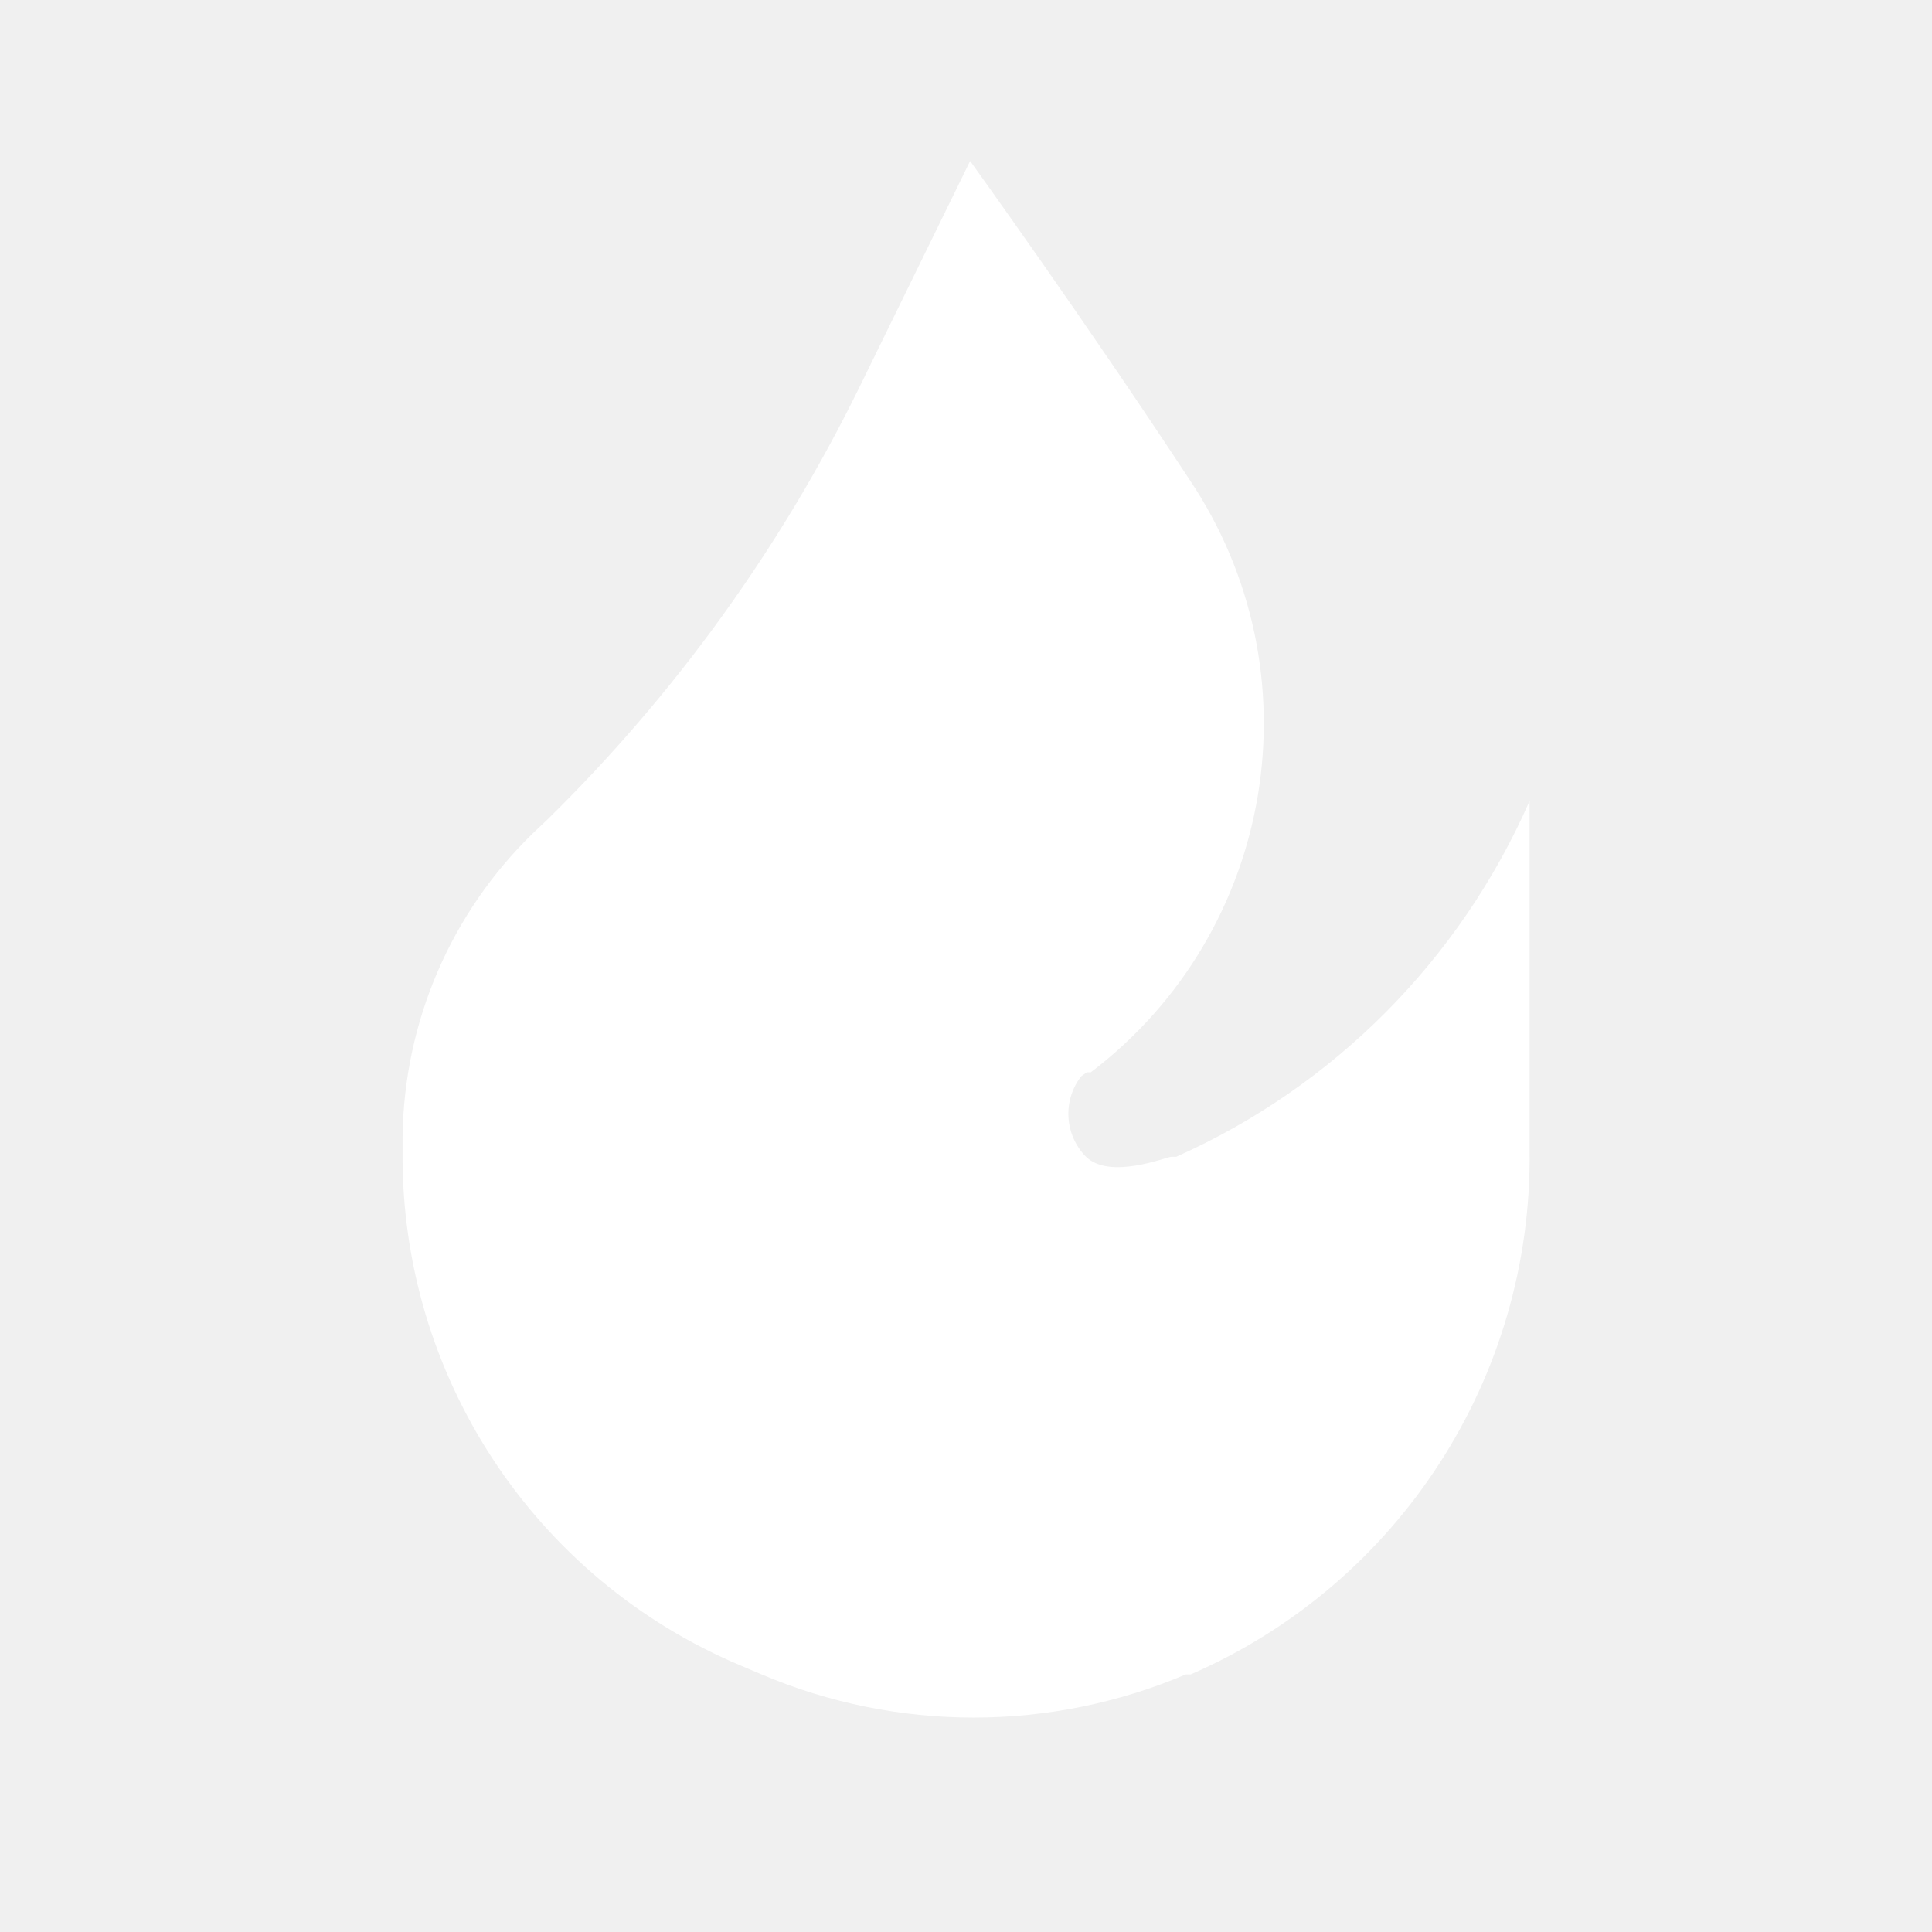
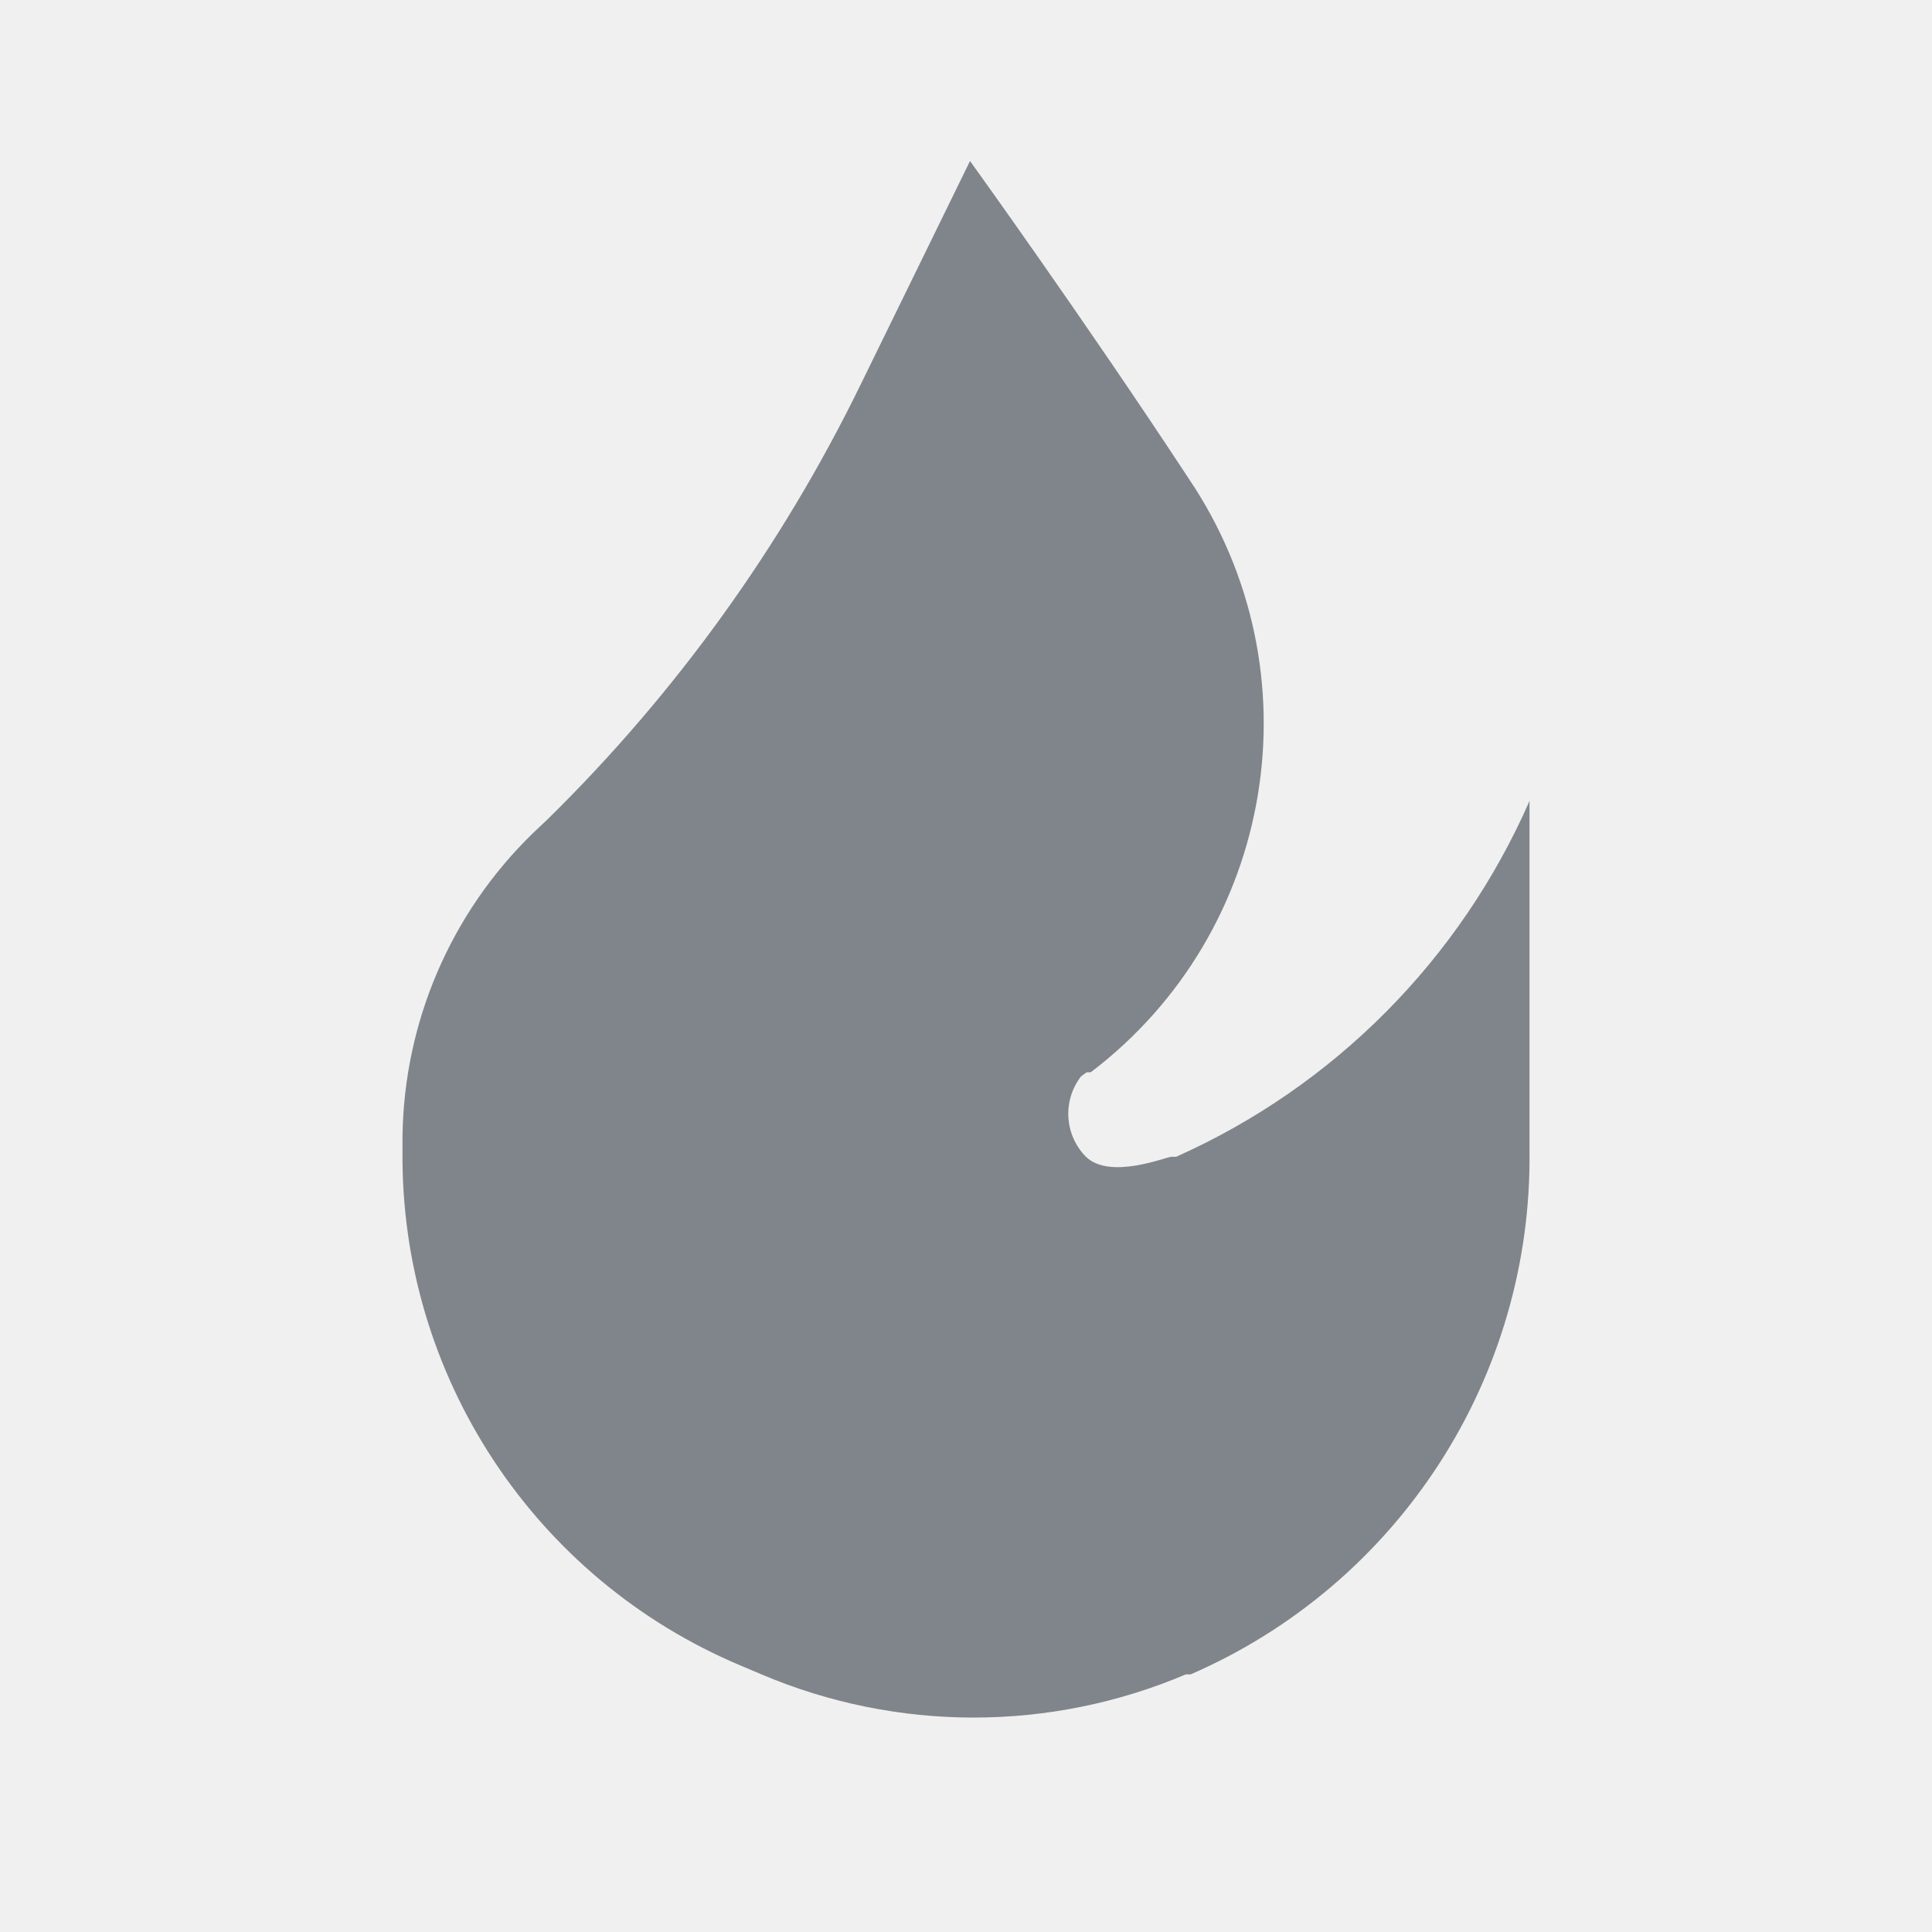
<svg xmlns="http://www.w3.org/2000/svg" width="24" height="24" viewBox="0 0 24 24" fill="none">
-   <path d="M12.051 2L10.681 4.8C9.702 6.8 8.39 8.62 6.801 10.18L6.621 10.35C5.601 11.341 5.018 12.698 5.001 14.12V14.3C4.974 17.085 6.634 19.61 9.201 20.69L9.461 20.8C11.145 21.515 13.047 21.515 14.731 20.8H14.791C17.378 19.676 19.038 17.11 19.001 14.29V9.95C18.139 11.918 16.574 13.495 14.611 14.37C14.611 14.37 14.611 14.37 14.551 14.37C14.491 14.37 13.791 14.66 13.491 14.37C13.223 14.099 13.198 13.671 13.431 13.37L13.501 13.32H13.551C15.847 11.575 16.382 8.342 14.771 5.95C13.471 3.97 12.051 2 12.051 2Z" fill="white" />
+   <g id="Interface/Trends">
+     <path id="Path" d="M12.05 2L10.68 4.8C9.701 6.8 8.389 8.62 6.8 10.18L6.62 10.35C5.6 11.341 5.017 12.698 5 14.12V14.3C4.973 17.085 6.633 19.61 9.2 20.69L9.46 20.8C11.144 21.515 13.046 21.515 14.73 20.8H14.79C17.377 19.676 19.037 17.11 19 14.29V9.95C18.138 11.918 16.573 13.495 14.61 14.37C14.61 14.37 14.61 14.37 14.55 14.37C14.49 14.37 13.79 14.66 13.49 14.37C13.222 14.099 13.197 13.671 13.43 13.37L13.5 13.32H13.55C15.846 11.575 16.381 8.342 14.77 5.95C13.47 3.97 12.05 2 12.05 2Z" fill="#80858B" />
+   </g>
</svg>
